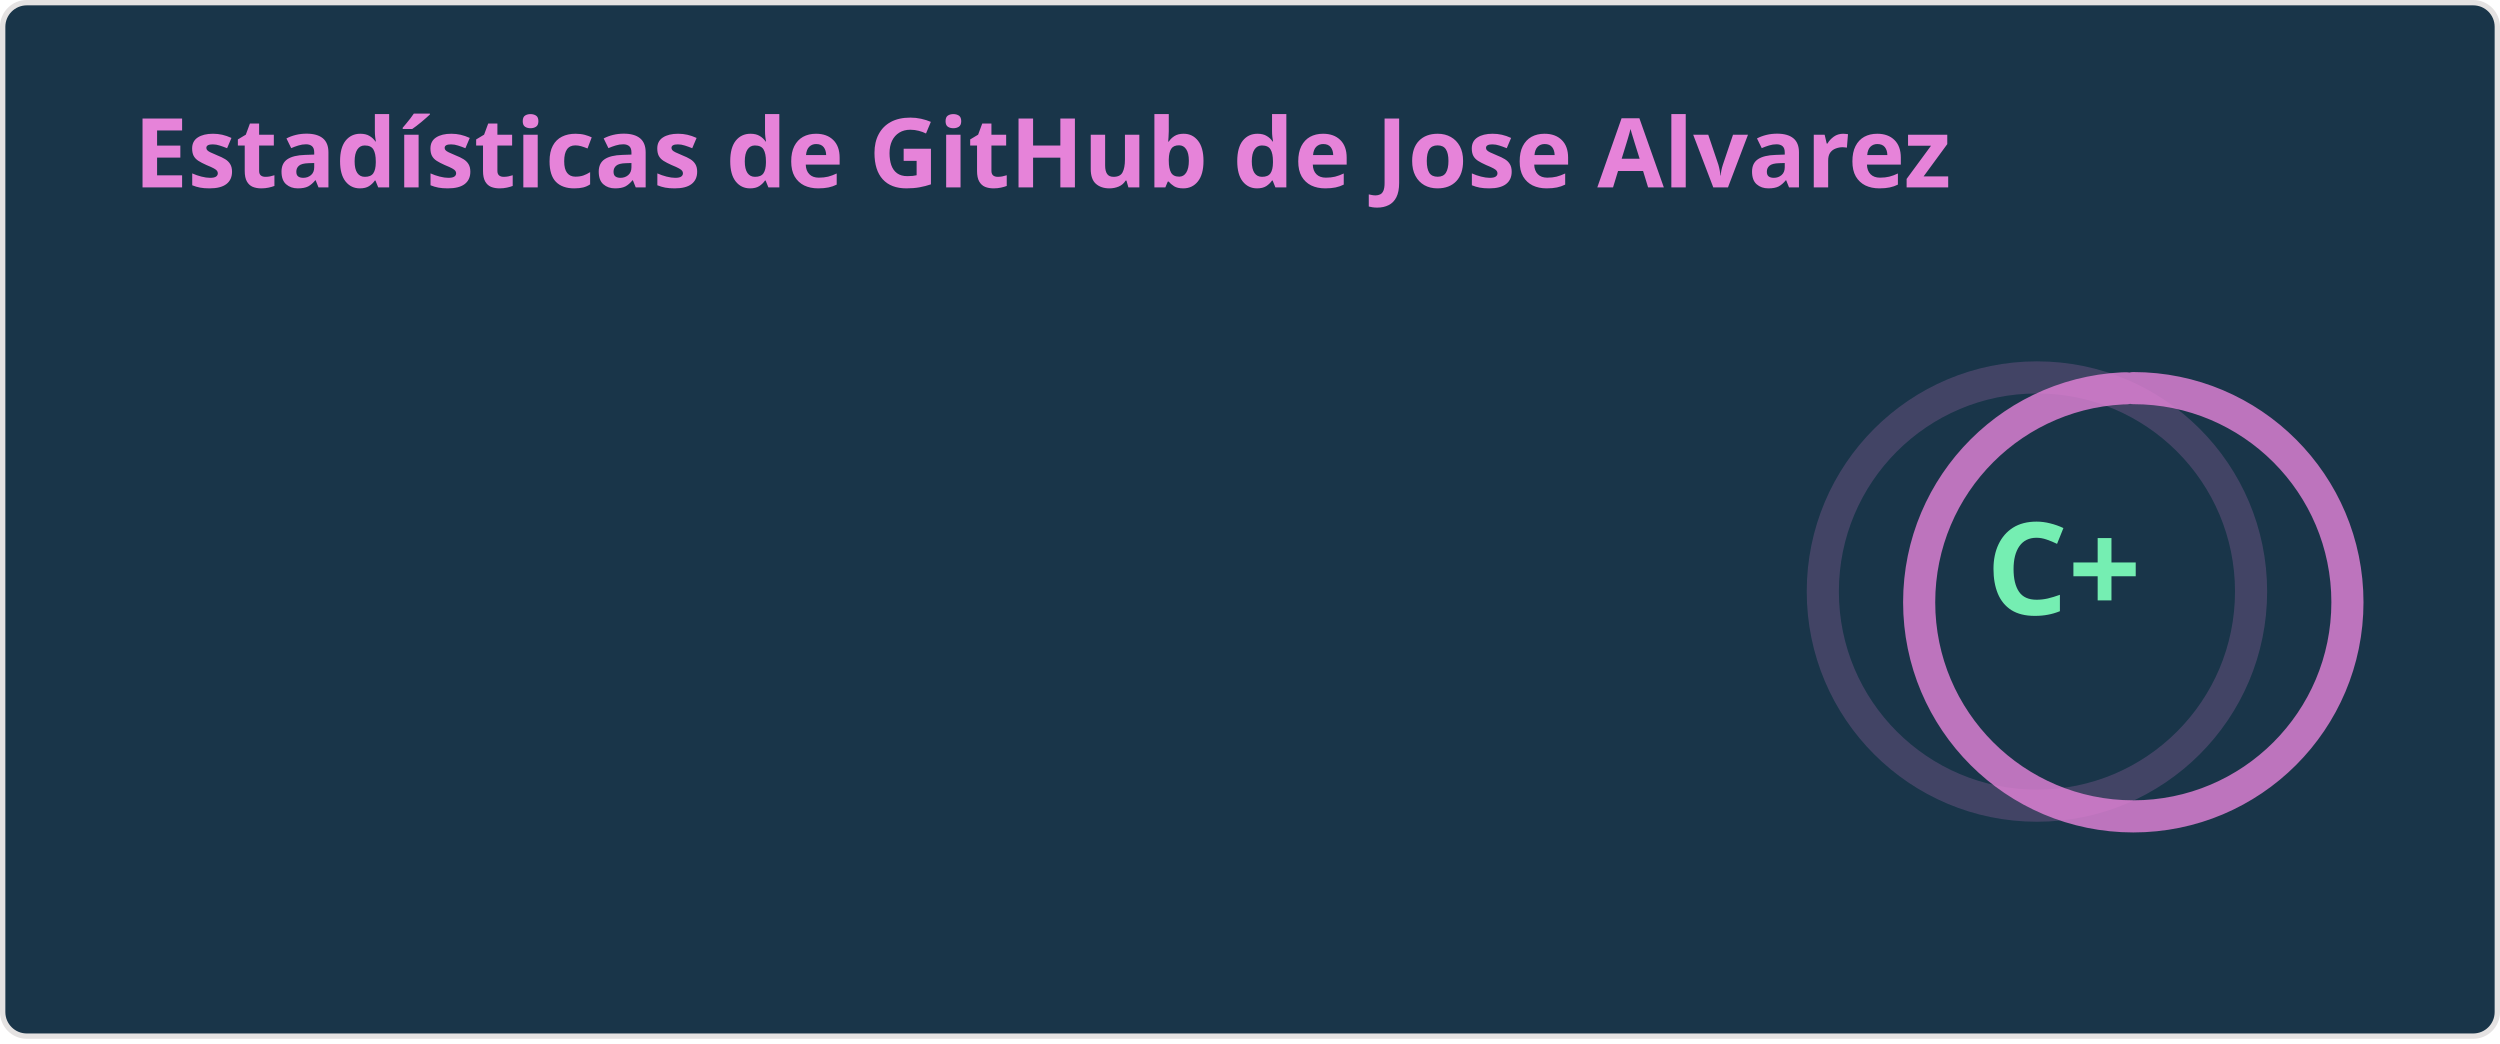
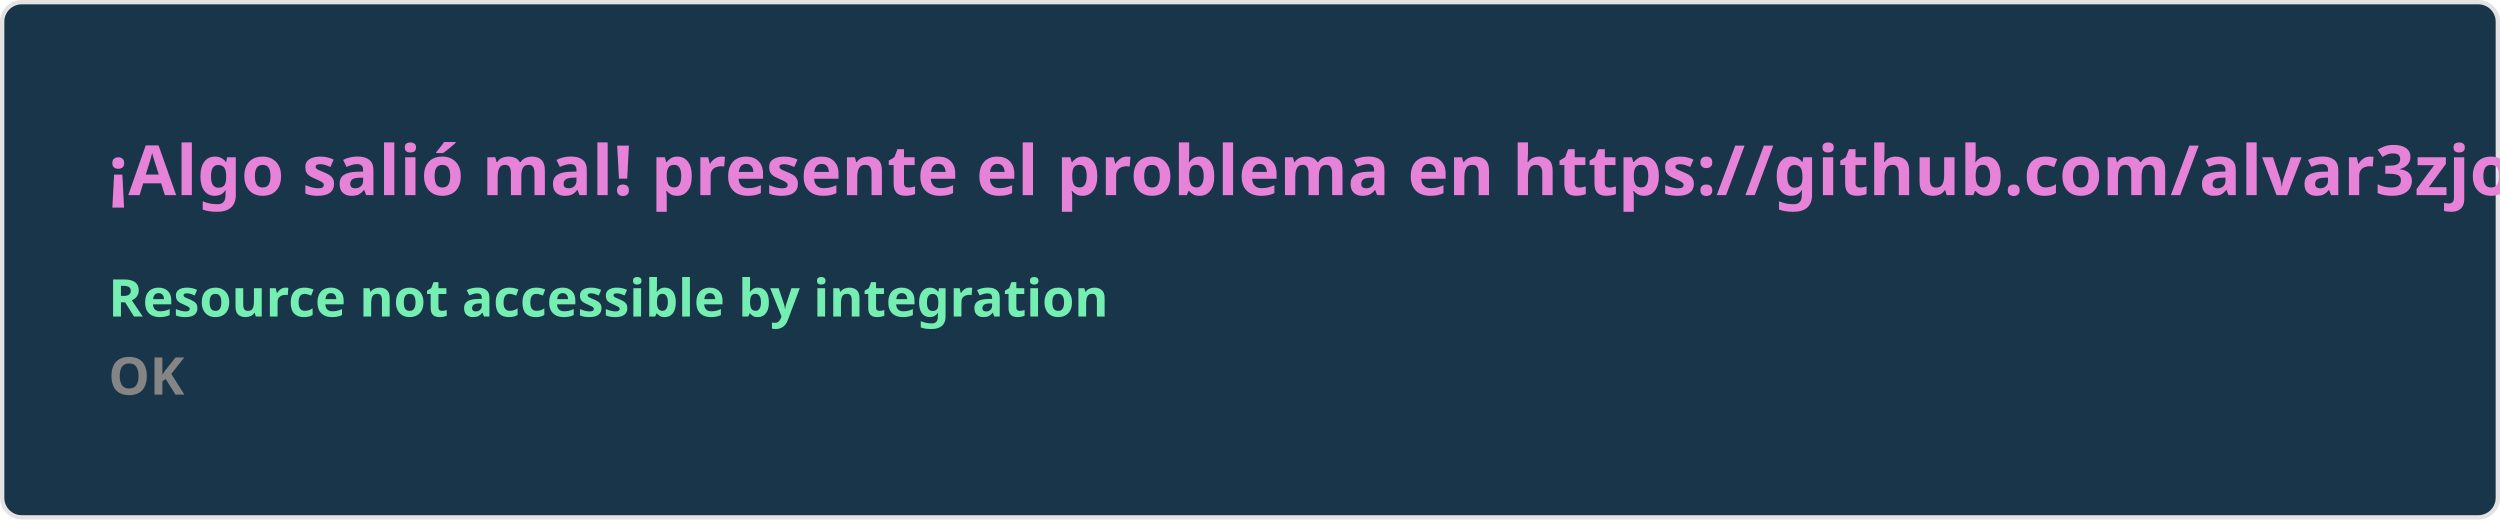
- <svg xmlns="http://www.w3.org/2000/svg" width="467" height="195" viewBox="0 0 467 195" fill="none" role="img" aria-labelledby="descId">
+ <svg xmlns="http://www.w3.org/2000/svg" width="576.5" height="120" viewBox="0 0 576.5 120" fill="#193549">
  <style>
-           .header {
-             font: 600 18px 'Segoe UI', Ubuntu, Sans-Serif;
-             fill: #e683d9;
-             animation: fadeInAnimation 0.8s ease-in-out forwards;
-           }
-           @supports(-moz-appearance: auto) {
-             /* El selector detecta Firefox */
-             .header { font-size: 15.5px; }
-           }
-           
-     .stat {
-       font: 600 14px 'Segoe UI', Ubuntu, "Helvetica Neue", Sans-Serif; fill: #75eeb2;
-     }
-     @supports(-moz-appearance: auto) {
-       /* El selector detecta Firefox */
-       .stat { font-size:12px; }
-     }
-     .stagger {
-       opacity: 0;
-       animation: fadeInAnimation 0.3s ease-in-out forwards;
-     }
-     .rank-text {
-       font: 800 24px 'Segoe UI', Ubuntu, Sans-Serif; fill: #75eeb2;
-       animation: scaleInAnimation 0.3s ease-in-out forwards;
-     }
-     .rank-percentile-header {
-       font-size: 14px;
-     }
-     .rank-percentile-text {
-       font-size: 16px;
-     }
-     
-     .not_bold { font-weight: 400 }
-     .bold { font-weight: 700 }
-     .icon {
-       fill: #0480ef;
-       display: block;
-     }
- 
-     .rank-circle-rim {
-       stroke: #e683d9;
-       fill: none;
-       stroke-width: 6;
-       opacity: 0.2;
-     }
-     .rank-circle {
-       stroke: #e683d9;
-       stroke-dasharray: 250;
-       fill: none;
-       stroke-width: 6;
-       stroke-linecap: round;
-       opacity: 0.8;
-       transform-origin: -10px 8px;
-       transform: rotate(-90deg);
-       animation: rankAnimation 1s forwards ease-in-out;
-     }
-     
-     @keyframes rankAnimation {
-       from {
-         stroke-dashoffset: 251.327;
-       }
-       to {
-         stroke-dashoffset: 196.366;
-       }
-     }
-   
-   
- 
-           
-       /* Animaciones */
-       @keyframes scaleInAnimation {
-         from {
-           transform: translate(-5px, 5px) scale(0);
-         }
-         to {
-           transform: translate(-5px, 5px) scale(1);
-         }
-       }
-       @keyframes fadeInAnimation {
-         from {
-           opacity: 0;
-         }
-         to {
-           opacity: 1;
-         }
-       }
-     
-           
-         </style>
-   <rect data-testid="card-bg" x="0.5" y="0.5" rx="4.5" height="99%" stroke="#e4e2e2" width="466" fill="#193549" stroke-opacity="1" />
-   <g data-testid="card-title" transform="translate(25, 35)">
-     <g transform="translate(0, 0)">
-       <text x="0" y="0" class="header" data-testid="header">Estadísticas de GitHub de Jose Alvarez</text>
-     </g>
-   </g>
-   <g data-testid="main-card-body" transform="translate(0, 55)">
-     <g data-testid="rank-circle" transform="translate(390.5, 47.5)">
-       <circle class="rank-circle-rim" cx="-10" cy="8" r="40" />
-       <circle class="rank-circle" cx="-10" cy="8" r="40" />
-       <g class="rank-text">
-         <text x="-5" y="3" alignment-baseline="central" dominant-baseline="central" text-anchor="middle" data-testid="level-rank-icon">
-           C+
-         </text>
-       </g>
-     </g>
-     <svg x="0" y="0">
-       <g transform="translate(0, 0)">
-         <g class="stagger" style="animation-delay: 450ms" transform="translate(25, 0)">
-           <svg data-testid="icon" class="icon" viewBox="0 0 16 16" version="1.1" width="16" height="16">
-             <path fill-rule="evenodd" d="M8 .25a.75.75 0 01.673.418l1.882 3.815 4.21.612a.75.75 0 01.416 1.279l-3.046 2.97.719 4.192a.75.75 0 01-1.088.791L8 12.347l-3.766 1.98a.75.75 0 01-1.088-.79l.72-4.194L.818 6.374a.75.75 0 01.416-1.28l4.21-.611L7.327.668A.75.75 0 018 .25zm0 2.445L6.615 5.5a.75.75 0 01-.564.41l-3.097.45 2.24 2.184a.75.75 0 01.216.664l-.528 3.084 2.769-1.456a.75.75 0 01.698 0l2.77 1.456-.53-3.084a.75.75 0 01.216-.664l2.24-2.183-3.096-.45a.75.75 0 01-.564-.41L8 2.694v.001z" />
-           </svg>
-           <text class="stat  bold" x="25" y="12.5">Estrellas totales:</text>
-           <text class="stat  bold" x="279.01" y="12.5" data-testid="stars">2</text>
-         </g>
-       </g>
-       <g transform="translate(0, 25)">
-         <g class="stagger" style="animation-delay: 600ms" transform="translate(25, 0)">
-           <svg data-testid="icon" class="icon" viewBox="0 0 16 16" version="1.1" width="16" height="16">
-             <path fill-rule="evenodd" d="M1.643 3.143L.427 1.927A.25.25 0 000 2.104V5.75c0 .138.112.25.25.25h3.646a.25.25 0 00.177-.427L2.715 4.215a6.5 6.5 0 11-1.18 4.458.75.75 0 10-1.493.154 8.001 8.001 0 101.6-5.684zM7.75 4a.75.75 0 01.75.75v2.992l2.028.812a.75.75 0 01-.557 1.392l-2.5-1A.75.75 0 017 8.25v-3.5A.75.75 0 017.75 4z" />
-           </svg>
-           <text class="stat  bold" x="25" y="12.5">Commits totales:</text>
-           <text class="stat  bold" x="279.01" y="12.5" data-testid="commits">267</text>
-         </g>
-       </g>
-       <g transform="translate(0, 50)">
-         <g class="stagger" style="animation-delay: 750ms" transform="translate(25, 0)">
-           <svg data-testid="icon" class="icon" viewBox="0 0 16 16" version="1.1" width="16" height="16">
-             <path fill-rule="evenodd" d="M7.177 3.073L9.573.677A.25.25 0 0110 .854v4.792a.25.25 0 01-.427.177L7.177 3.427a.25.25 0 010-.354zM3.75 2.5a.75.75 0 100 1.5.75.75 0 000-1.5zm-2.25.75a2.25 2.25 0 113 2.122v5.256a2.251 2.251 0 11-1.5 0V5.372A2.25 2.25 0 011.5 3.25zM11 2.5h-1V4h1a1 1 0 011 1v5.628a2.251 2.251 0 101.5 0V5A2.5 2.5 0 0011 2.5zm1 10.25a.75.75 0 111.5 0 .75.75 0 01-1.5 0zM3.75 12a.75.75 0 100 1.5.75.75 0 000-1.5z" />
-           </svg>
-           <text class="stat  bold" x="25" y="12.5">PRs totales:</text>
-           <text class="stat  bold" x="279.01" y="12.5" data-testid="prs">11</text>
-         </g>
-       </g>
-       <g transform="translate(0, 75)">
-         <g class="stagger" style="animation-delay: 900ms" transform="translate(25, 0)">
-           <svg data-testid="icon" class="icon" viewBox="0 0 16 16" version="1.1" width="16" height="16">
-             <path fill-rule="evenodd" d="M8 1.5a6.5 6.5 0 100 13 6.5 6.5 0 000-13zM0 8a8 8 0 1116 0A8 8 0 010 8zm9 3a1 1 0 11-2 0 1 1 0 012 0zm-.25-6.25a.75.75 0 00-1.5 0v3.5a.75.75 0 001.5 0v-3.5z" />
-           </svg>
-           <text class="stat  bold" x="25" y="12.5">Issues totales:</text>
-           <text class="stat  bold" x="279.01" y="12.5" data-testid="issues">0</text>
-         </g>
-       </g>
-       <g transform="translate(0, 100)">
-         <g class="stagger" style="animation-delay: 1050ms" transform="translate(25, 0)">
-           <svg data-testid="icon" class="icon" viewBox="0 0 16 16" version="1.1" width="16" height="16">
-             <path fill-rule="evenodd" d="M2 2.5A2.5 2.5 0 014.5 0h8.75a.75.75 0 01.75.75v12.5a.75.75 0 01-.75.75h-2.5a.75.75 0 110-1.5h1.75v-2h-8a1 1 0 00-.714 1.7.75.75 0 01-1.072 1.05A2.495 2.495 0 012 11.5v-9zm10.5-1V9h-8c-.356 0-.694.074-1 .208V2.5a1 1 0 011-1h8zM5 12.25v3.25a.25.25 0 00.4.2l1.45-1.087a.25.25 0 01.3 0L8.6 15.7a.25.25 0 00.4-.2v-3.25a.25.25 0 00-.25-.25h-3.5a.25.25 0 00-.25.25z" />
-           </svg>
-           <text class="stat  bold" x="25" y="12.5">Contribuyó (el año pasado):</text>
-           <text class="stat  bold" x="279.01" y="12.5" data-testid="contribs">1</text>
-         </g>
-       </g>
-     </svg>
-   </g>
+     .text { font: 600 16px 'Segoe UI', Ubuntu, Sans-Serif; fill: #e683d9 }
+     .small { font: 600 12px 'Segoe UI', Ubuntu, Sans-Serif; fill: #75eeb2 }
+     .gray { fill: #858585 }
+     </style>
+   <rect x="0.5" y="0.5" width="575.5" height="99%" rx="4.5" fill="#193549" stroke="#e4e2e2" />
+   <text x="25" y="45" class="text">¡Algo salió mal! presente el problema en https://github.com/alvar3zjos3/dev-readme-stats</text>
+   <text data-testid="message" x="25" y="55" class="text small">
+     <tspan x="25" dy="18">Resource not accessible by integration</tspan>
+     <tspan x="25" dy="18" class="gray">OK</tspan>
+   </text>
</svg>
